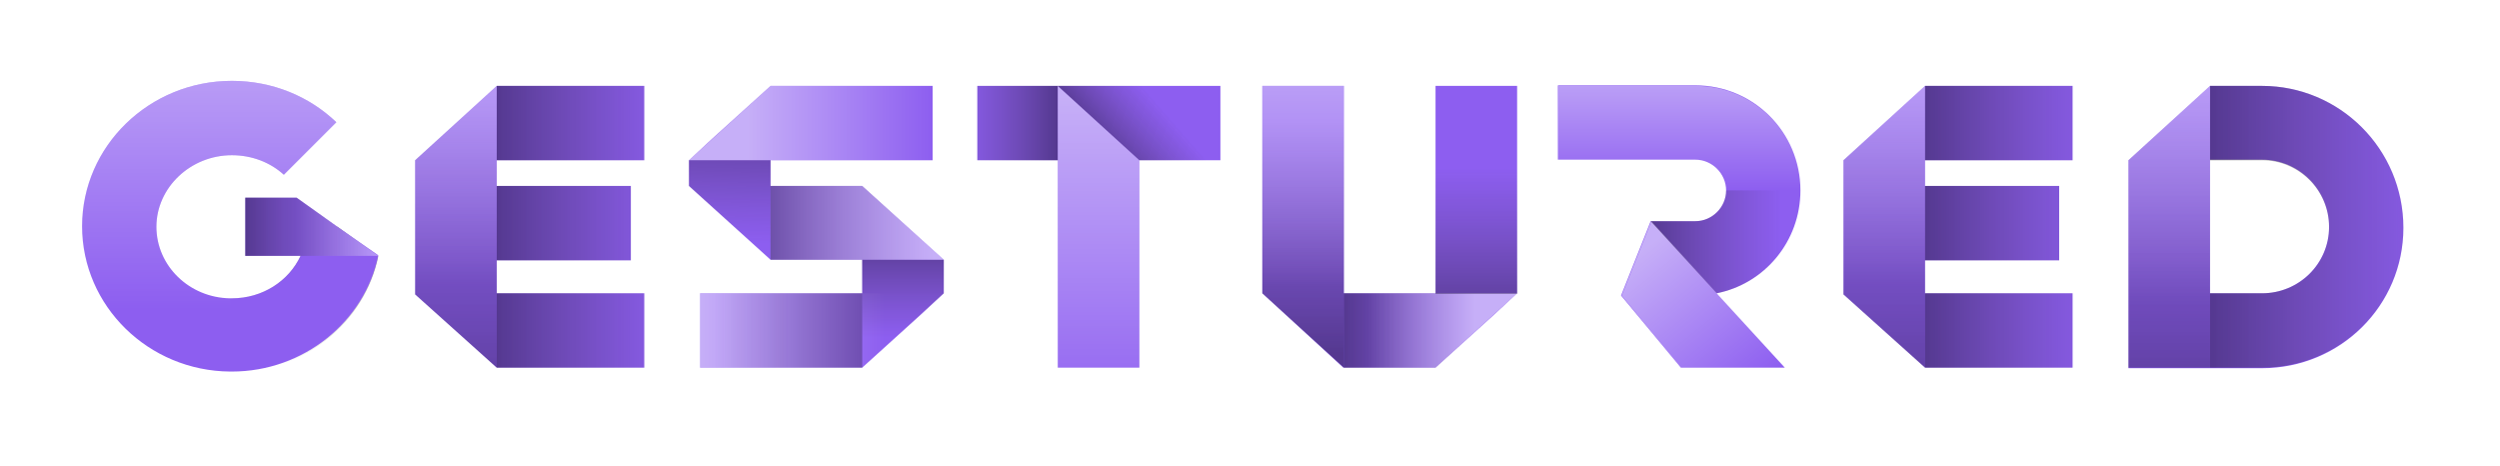
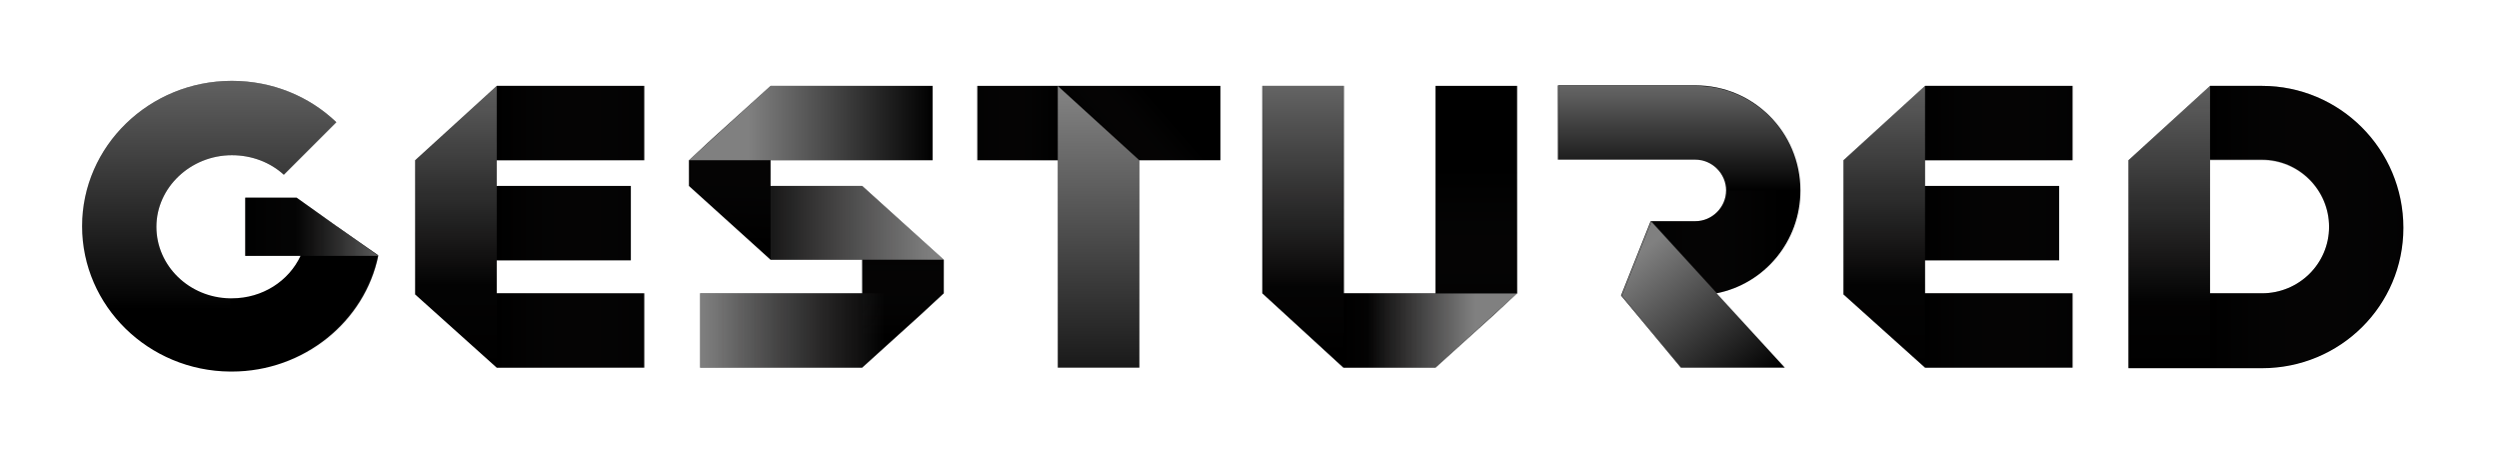
<svg xmlns="http://www.w3.org/2000/svg" xmlns:xlink="http://www.w3.org/1999/xlink" version="1.1" id="svg234421" x="0px" y="0px" viewBox="0 0 559 104" style="enable-background:new 0 0 559 104;" xml:space="preserve">
  <style type="text/css">
	.st0{clip-path:url(#SVGID_00000113324273297526807570000003397619980677351594_);}
	.st1{fill:url(#SVGID_00000141419382732876768990000009940409549982221456_);}
	.st2{fill:#8D5EF0;}
	.st3{fill:url(#SVGID_00000031929172433862653770000001790443713335708831_);}
	.st4{fill:url(#SVGID_00000066474776242953058620000017066434270315921563_);}
	.st5{fill:url(#SVGID_00000000221835307112631420000008365361197914643867_);}
	.st6{fill:url(#SVGID_00000044870172198714764920000014049926537750751385_);}
	.st7{fill:url(#SVGID_00000176761730784581626250000011671913735412367235_);}
	.st8{fill:url(#SVGID_00000062913286796585044150000003802353545605451934_);}
	.st9{fill:url(#SVGID_00000113349039810172361420000005839464924024553392_);}
	.st10{fill:url(#SVGID_00000029006794107455423110000010550837455364364167_);}
	.st11{fill:url(#SVGID_00000164501091823153265040000005086628017990738314_);}
	.st12{fill:url(#SVGID_00000180349335961762657580000004059140312610057608_);}
	.st13{fill:url(#SVGID_00000127727462848503766750000003937978785928569782_);}
	.st14{fill:url(#SVGID_00000158723654047098376320000009583921579603135398_);}
	.st15{fill:url(#SVGID_00000150092358206527671470000013828791069704051626_);}
	.st16{fill:url(#SVGID_00000152262896279120136150000004822209082414082209_);}
	.st17{fill:url(#SVGID_00000115507307337591361920000000123191663533045928_);}
	.st18{fill:url(#SVGID_00000046336082563032029600000004480299175200785578_);}
	.st19{fill:url(#SVGID_00000056390717468973387970000008527399965624039346_);}
	.st20{fill:url(#SVGID_00000112621421390133316270000008053608863806301831_);}
	.st21{fill:url(#SVGID_00000131338840361067159890000003933310375002986940_);}
	.st22{fill:url(#SVGID_00000178199750606461930910000009737463461237192839_);}
	.st23{fill:url(#SVGID_00000052083228766460742210000016752996329682016169_);}
	.st24{fill:url(#SVGID_00000066505124709832187180000010704337264808287422_);}
	.st25{fill:url(#SVGID_00000104699718600725658650000004096450039572322236_);}
	.st26{fill:url(#SVGID_00000169546989858782924710000000896907614674812039_);}
	.st27{fill:url(#SVGID_00000091701287268958445710000016585919285059513475_);}
	.st28{fill:url(#SVGID_00000052102391859600561150000001903336365023216512_);}
	.st29{fill:url(#SVGID_00000007399451136635685100000003638007184111233206_);}
	.st30{fill:url(#SVGID_00000147920437065831747000000014707454675164165760_);}
	.st31{fill:url(#SVGID_00000001646444232996712890000007137724243415470720_);}
	.st32{fill:url(#SVGID_00000036943583639166698320000000147240070029621178_);}
	.st33{clip-path:url(#SVGID_00000150793120857541429750000006374906431564313007_);}
</style>
  <g id="logo-group">
    <g id="logo-center" transform="translate(-1.1368683772161603e-13 0)">
      <g>
        <defs>
          <polygon id="SVGID_1_" points="-233,-332.3 -232,-332.3 -233,-331.3     " />
        </defs>
        <defs>
          <polygon id="SVGID_00000117659642538809931140000005333342530263173531_" points="-235,-334.3 -236,-334.3 -235,-335.3     " />
        </defs>
        <clipPath id="SVGID_00000160158100768098286510000009683727854738851995_">
          <use xlink:href="#SVGID_1_" style="overflow:visible;" />
        </clipPath>
        <clipPath id="SVGID_00000062905921007624539650000000159847074983968641_" style="clip-path:url(#SVGID_00000160158100768098286510000009683727854738851995_);">
          <use xlink:href="#SVGID_00000117659642538809931140000005333342530263173531_" style="overflow:visible;" />
        </clipPath>
      </g>
      <g id="slogan" transform="translate(0 0)">
		</g>
      <g id="title" transform="translate(0 0)">
        <g id="path234430" transform="translate(0 314.263) translate(252.3903 37.202) scale(1.25) translate(-314.8207 51.192)">
          <linearGradient id="SVGID_00000009552260516071509220000008805506058753596041_" gradientUnits="userSpaceOnUse" x1="33.382" y1="-191.643" x2="26.897" y2="-171.377" gradientTransform="matrix(1.25 0 0 1.25 128.7869 -52.8229)">
            <stop offset="0" style="stop-color:#000000;stop-opacity:0.4" />
            <stop offset="0.276" style="stop-color:#0F0D0D;stop-opacity:0.29" />
            <stop offset="0.675" style="stop-color:#1E1A1B;stop-opacity:0.13" />
            <stop offset="1" style="stop-color:#231F20;stop-opacity:0" />
          </linearGradient>
          <path style="fill:url(#SVGID_00000009552260516071509220000008805506058753596041_);" d="M173.3-291.8h-5.4      c0,1.9-0.4,3.6-1.2,5.2c-2.1,4.5-6.8,7.6-12.3,7.6c-0.1,0-0.2,0-0.3,0v13.3c0.1,0,0.2,0,0.3,0c12.9,0,23.8-9,26.2-20.8v0      L173.3-291.8z" />
-           <path class="st2" d="M173.3-291.8L166-297h-9.2v10.4h9.9c-2.1,4.5-6.8,7.6-12.3,7.6c-0.1,0-0.2,0-0.3,0      c-7.3-0.1-13.2-5.8-13.2-12.8c0-7,6.1-12.8,13.5-12.8c3.6,0,6.9,1.3,9.3,3.5l9.4-9.4c-4.8-4.6-11.4-7.4-18.7-7.4      c-14.8,0-26.8,11.7-26.8,26c0,14.3,11.9,25.9,26.5,26c0.1,0,0.2,0,0.3,0c12.9,0,23.8-9,26.2-20.8l0,0v0L173.3-291.8z" />
+           <path className="st2" d="M173.3-291.8L166-297h-9.2v10.4h9.9c-2.1,4.5-6.8,7.6-12.3,7.6c-0.1,0-0.2,0-0.3,0      c-7.3-0.1-13.2-5.8-13.2-12.8c0-7,6.1-12.8,13.5-12.8c3.6,0,6.9,1.3,9.3,3.5l9.4-9.4c-4.8-4.6-11.4-7.4-18.7-7.4      c-14.8,0-26.8,11.7-26.8,26c0,14.3,11.9,25.9,26.5,26c0.1,0,0.2,0,0.3,0c12.9,0,23.8-9,26.2-20.8l0,0v0L173.3-291.8z" />
          <linearGradient id="SVGID_00000166666251385379677850000004478932600952929927_" gradientUnits="userSpaceOnUse" x1="22.4" y1="-191.154" x2="46.237" y2="-191.154" gradientTransform="matrix(1.25 0 0 1.25 128.7869 -52.8229)">
            <stop offset="0.303" style="stop-color:#FFFFFF;stop-opacity:0" />
            <stop offset="1" style="stop-color:#FFFFFF;stop-opacity:0.5" />
          </linearGradient>
          <polygon style="fill:url(#SVGID_00000166666251385379677850000004478932600952929927_);" points="180.6,-286.6 180.6,-286.6       156.8,-286.6 156.8,-297 166,-297 173.3,-291.8     " />
          <linearGradient id="SVGID_00000116951285517277234330000001474859726147233927_" gradientUnits="userSpaceOnUse" x1="22.4" y1="-191.154" x2="46.237" y2="-191.154" gradientTransform="matrix(1.25 0 0 1.25 128.7869 -52.8229)">
            <stop offset="0" style="stop-color:#000000;stop-opacity:0.4" />
            <stop offset="0.217" style="stop-color:#0F0E0E;stop-opacity:0.25" />
            <stop offset="0.51" style="stop-color:#1E1B1B;stop-opacity:0.1" />
            <stop offset="0.757" style="stop-color:#231F20;stop-opacity:0" />
          </linearGradient>
          <polygon style="fill:url(#SVGID_00000116951285517277234330000001474859726147233927_);" points="180.6,-286.6 180.6,-286.6       156.8,-286.6 156.8,-297 166,-297 173.3,-291.8     " />
          <linearGradient id="SVGID_00000074406330285968862280000014569226523662186386_" gradientUnits="userSpaceOnUse" x1="17.24" y1="-170.321" x2="17.24" y2="-222.409" gradientTransform="matrix(1.25 0 0 1.25 128.7869 -52.8229)">
            <stop offset="0.175" style="stop-color:#FFFFFF;stop-opacity:0" />
            <stop offset="1" style="stop-color:#FFFFFF;stop-opacity:0.5" />
          </linearGradient>
          <path style="fill:url(#SVGID_00000074406330285968862280000014569226523662186386_);" d="M140.9-291.8c0-7,6.1-12.8,13.5-12.8      c3.6,0,6.9,1.3,9.3,3.5l9.4-9.4c-4.8-4.6-11.4-7.4-18.7-7.4c-14.8,0-26.8,11.7-26.8,26c0,14.3,11.9,25.9,26.5,26V-279      C146.8-279.1,140.9-284.8,140.9-291.8z" />
        </g>
        <g id="path234432" transform="translate(0 314.263) translate(326.8255 38.192) scale(1.25) translate(-371.3688 50.4)">
-           <polygon class="st2" points="225.2,-303.7 225.2,-317 198.8,-317 198.8,-317 184.2,-303.7 184.2,-279.7 198.8,-266.6       198.8,-266.6 198.8,-266.6 198.8,-266.6 198.8,-266.6 225.2,-266.6 225.2,-279.9 198.8,-279.9 198.8,-285.8 222.8,-285.8       222.8,-299.1 198.8,-299.1 198.8,-303.7     " />
+           <polygon className="st2" points="225.2,-303.7 225.2,-317 198.8,-317 198.8,-317 184.2,-303.7 184.2,-279.7 198.8,-266.6       198.8,-266.6 198.8,-266.6 198.8,-266.6 198.8,-266.6 225.2,-266.6 225.2,-279.9 198.8,-279.9 198.8,-285.8 222.8,-285.8       222.8,-299.1 198.8,-299.1 198.8,-303.7     " />
          <linearGradient id="SVGID_00000021083633090159427760000008418590539960983180_" gradientUnits="userSpaceOnUse" x1="12.532" y1="-78.373" x2="38.973" y2="-78.373" gradientTransform="matrix(1.25 0 0 -1.25 183.1041 -389.7686)">
            <stop offset="0" style="stop-color:#000000;stop-opacity:0.4" />
            <stop offset="0.276" style="stop-color:#0F0D0D;stop-opacity:0.29" />
            <stop offset="0.675" style="stop-color:#1E1A1B;stop-opacity:0.13" />
            <stop offset="1" style="stop-color:#231F20;stop-opacity:0" />
          </linearGradient>
          <path style="fill:url(#SVGID_00000021083633090159427760000008418590539960983180_);" d="M198.8-285.8l0-13.3l24,0v13.3      L198.8-285.8z M225.2-303.7V-317l-26.4,0v13.3L225.2-303.7z M225.2-266.6v-13.3l-26.4,0v13.3L225.2-266.6z" />
          <linearGradient id="SVGID_00000075150235529471922560000010796985487905141915_" gradientUnits="userSpaceOnUse" x1="6.692" y1="-98.548" x2="6.692" y2="-48.111" gradientTransform="matrix(1.25 0 0 -1.25 183.1041 -389.7686)">
            <stop offset="0" style="stop-color:#000000;stop-opacity:0.3" />
            <stop offset="0.214" style="stop-color:#0F0D0D;stop-opacity:0.217" />
            <stop offset="0.524" style="stop-color:#1E1A1B;stop-opacity:9.755000e-02" />
            <stop offset="0.776" style="stop-color:#231F20;stop-opacity:0" />
          </linearGradient>
          <polygon style="fill:url(#SVGID_00000075150235529471922560000010796985487905141915_);" points="184.2,-279.7 198.8,-266.6       198.8,-317 184.2,-303.7     " />
          <linearGradient id="SVGID_00000047764851417114379080000001903220454084248758_" gradientUnits="userSpaceOnUse" x1="6.692" y1="-98.548" x2="6.692" y2="-48.111" gradientTransform="matrix(1.25 0 0 -1.25 183.1041 -389.7686)">
            <stop offset="0.234" style="stop-color:#FFFFFF;stop-opacity:0" />
            <stop offset="0.989" style="stop-color:#FFFFFF;stop-opacity:0.493" />
            <stop offset="1" style="stop-color:#FFFFFF;stop-opacity:0.5" />
          </linearGradient>
          <polygon style="fill:url(#SVGID_00000047764851417114379080000001903220454084248758_);" points="184.2,-279.7 198.8,-266.6       198.8,-317 184.2,-303.7     " />
        </g>
        <g id="path234434" transform="translate(0 314.263) translate(388.108 38.192) scale(1.25) translate(-417.3948 50.4)">
-           <polygon class="st2" points="275.8,-285.9 261.2,-299.1 244.8,-299.1 244.8,-303.7 273.8,-303.7 273.8,-317 244.8,-317       244.8,-317 234.3,-307.5 230.2,-303.7 230.2,-303.7 230.2,-299.1 230.2,-299.1 244.8,-285.9 261.2,-285.9 261.2,-279.9       232.2,-279.9 232.2,-266.6 261.2,-266.6 261.2,-266.6 271.7,-276.1 275.8,-279.9 275.8,-279.9 275.8,-285.9 275.8,-285.9           " />
+           <polygon className="st2" points="275.8,-285.9 261.2,-299.1 244.8,-299.1 244.8,-303.7 273.8,-303.7 273.8,-317 244.8,-317       244.8,-317 234.3,-307.5 230.2,-303.7 230.2,-303.7 230.2,-299.1 230.2,-299.1 244.8,-285.9 261.2,-285.9 261.2,-279.9       232.2,-279.9 232.2,-266.6 261.2,-266.6 261.2,-266.6 271.7,-276.1 275.8,-279.9 275.8,-279.9 275.8,-285.9 275.8,-285.9           " />
          <linearGradient id="SVGID_00000018954189924001036130000016387428875137598651_" gradientUnits="userSpaceOnUse" x1="-2.38" y1="-93.238" x2="23.998" y2="-93.238" gradientTransform="matrix(1.25 0 0 -1.25 235.1704 -389.7858)">
            <stop offset="0" style="stop-color:#FFFFFF;stop-opacity:0.5" />
            <stop offset="1.383000e-02" style="stop-color:#FFFFFF;stop-opacity:0.493" />
            <stop offset="1" style="stop-color:#FFFFFF;stop-opacity:0" />
          </linearGradient>
          <polygon style="fill:url(#SVGID_00000018954189924001036130000016387428875137598651_);" points="261.2,-266.6 275.8,-279.9       232.2,-279.9 232.2,-266.6     " />
          <linearGradient id="SVGID_00000121261625415970891180000008625405498558291632_" gradientUnits="userSpaceOnUse" x1="206.133" y1="-192.699" x2="232.512" y2="-192.699" gradientTransform="matrix(-1.25 0 0 1.25 531.4835 -69.5094)">
            <stop offset="0" style="stop-color:#FFFFFF;stop-opacity:0" />
            <stop offset="0.986" style="stop-color:#FFFFFF;stop-opacity:0.493" />
            <stop offset="1" style="stop-color:#FFFFFF;stop-opacity:0.5" />
          </linearGradient>
          <polygon style="fill:url(#SVGID_00000121261625415970891180000008625405498558291632_);" points="244.8,-317 230.2,-303.7       273.8,-303.7 273.8,-317     " />
          <linearGradient id="SVGID_00000070110995512519292540000008998276635379801772_" gradientUnits="userSpaceOnUse" x1="26.677" y1="-80.471" x2="26.677" y2="-94.198" gradientTransform="matrix(1.25 0 0 -1.25 235.1704 -389.7858)">
            <stop offset="0" style="stop-color:#000000;stop-opacity:0.4" />
            <stop offset="0.276" style="stop-color:#0F0D0D;stop-opacity:0.29" />
            <stop offset="0.675" style="stop-color:#1E1A1B;stop-opacity:0.13" />
            <stop offset="1" style="stop-color:#231F20;stop-opacity:0" />
          </linearGradient>
          <polygon style="fill:url(#SVGID_00000070110995512519292540000008998276635379801772_);" points="275.8,-279.9 261.2,-266.6       261.2,-285.9 275.8,-285.9     " />
          <linearGradient id="SVGID_00000075869840418207562190000001495891402914078614_" gradientUnits="userSpaceOnUse" x1="2.244" y1="-62.167" x2="1.732" y2="-80.606" gradientTransform="matrix(1.25 0 0 -1.25 235.1704 -389.7858)">
            <stop offset="0" style="stop-color:#000000;stop-opacity:0.4" />
            <stop offset="0.276" style="stop-color:#0F0D0D;stop-opacity:0.29" />
            <stop offset="0.675" style="stop-color:#1E1A1B;stop-opacity:0.13" />
            <stop offset="1" style="stop-color:#231F20;stop-opacity:0" />
          </linearGradient>
          <polygon style="fill:url(#SVGID_00000075869840418207562190000001495891402914078614_);" points="230.2,-303.7 230.2,-299.1       244.8,-285.9 244.8,-303.7     " />
          <linearGradient id="SVGID_00000009586329017654414390000010487866086873905083_" gradientUnits="userSpaceOnUse" x1="3.272" y1="-178.385" x2="30.86" y2="-178.385" gradientTransform="matrix(1.25 0 0 1.25 235.1702 -69.5094)">
            <stop offset="0" style="stop-color:#000000;stop-opacity:0.4" />
            <stop offset="0.276" style="stop-color:#0F0D0D;stop-opacity:0.29" />
            <stop offset="0.675" style="stop-color:#1E1A1B;stop-opacity:0.13" />
            <stop offset="1" style="stop-color:#231F20;stop-opacity:0" />
          </linearGradient>
          <polygon style="fill:url(#SVGID_00000009586329017654414390000010487866086873905083_);" points="261.2,-299.1 244.8,-299.1       244.8,-285.9 275.8,-285.9     " />
          <linearGradient id="SVGID_00000159441105095774272290000000987945723964309653_" gradientUnits="userSpaceOnUse" x1="3.272" y1="-178.385" x2="30.86" y2="-178.385" gradientTransform="matrix(1.25 0 0 1.25 235.1702 -69.5094)">
            <stop offset="0" style="stop-color:#FFFFFF;stop-opacity:0" />
            <stop offset="0.986" style="stop-color:#FFFFFF;stop-opacity:0.493" />
            <stop offset="1" style="stop-color:#FFFFFF;stop-opacity:0.5" />
          </linearGradient>
          <polygon style="fill:url(#SVGID_00000159441105095774272290000000987945723964309653_);" points="261.2,-299.1 244.8,-299.1       244.8,-285.9 275.8,-285.9     " />
          <linearGradient id="SVGID_00000050625805111165547380000012786337869779488682_" gradientUnits="userSpaceOnUse" x1="29.927" y1="-93.238" x2="-0.249" y2="-93.238" gradientTransform="matrix(1.25 0 0 -1.25 235.1704 -389.7858)">
            <stop offset="0" style="stop-color:#000000;stop-opacity:0.4" />
            <stop offset="0.276" style="stop-color:#0F0D0D;stop-opacity:0.29" />
            <stop offset="0.675" style="stop-color:#1E1A1B;stop-opacity:0.13" />
            <stop offset="1" style="stop-color:#231F20;stop-opacity:0" />
          </linearGradient>
          <rect x="232.2" y="-279.9" style="fill:url(#SVGID_00000050625805111165547380000012786337869779488682_);" width="29" height="13.3" />
        </g>
        <g id="path234436" transform="translate(0 314.263) translate(452.5714 38.192) scale(1.25) translate(-465.9656 50.4)">
-           <polygon class="st2" points="322.3,-317 293.2,-317 293.2,-317 278.8,-317 278.8,-303.7 293.2,-303.7 293.2,-303.7       293.2,-303.7 293.2,-266.6 307.8,-266.6 307.8,-303.7 322.3,-303.7     " />
+           <polygon className="st2" points="322.3,-317 293.2,-317 293.2,-317 278.8,-317 278.8,-303.7 293.2,-303.7 293.2,-303.7       293.2,-303.7 293.2,-266.6 307.8,-266.6 307.8,-303.7 322.3,-303.7     " />
          <linearGradient id="SVGID_00000054958631885323036970000017382871882002936510_" gradientUnits="userSpaceOnUse" x1="10.274" y1="-63.507" x2="-9.455" y2="-63.507" gradientTransform="matrix(1.25 0 0 -1.25 286.4604 -389.7682)">
            <stop offset="0.256" style="stop-color:#000000;stop-opacity:0.4" />
            <stop offset="0.461" style="stop-color:#0F0D0D;stop-opacity:0.29" />
            <stop offset="0.758" style="stop-color:#1E1A1B;stop-opacity:0.13" />
            <stop offset="1" style="stop-color:#231F20;stop-opacity:0" />
          </linearGradient>
          <polygon style="fill:url(#SVGID_00000054958631885323036970000017382871882002936510_);" points="278.8,-303.7 278.8,-317       293.2,-317 293.2,-303.7     " />
          <linearGradient id="SVGID_00000013878630232230120250000008819200901764665247_" gradientUnits="userSpaceOnUse" x1="11.269" y1="-60.014" x2="11.269" y2="-108.205" gradientTransform="matrix(1.25 0 0 -1.25 286.4604 -389.7682)">
            <stop offset="0" style="stop-color:#FFFFFF;stop-opacity:0.5" />
            <stop offset="1.383000e-02" style="stop-color:#FFFFFF;stop-opacity:0.493" />
            <stop offset="1" style="stop-color:#FFFFFF;stop-opacity:0" />
          </linearGradient>
          <polygon style="fill:url(#SVGID_00000013878630232230120250000008819200901764665247_);" points="293.2,-266.6 307.8,-266.6       307.8,-303.7 293.2,-317     " />
          <linearGradient id="SVGID_00000011005989451095593570000017826689978779718840_" gradientUnits="userSpaceOnUse" x1="9.847" y1="-69.794" x2="19.903" y2="-61.031" gradientTransform="matrix(1.25 0 0 -1.25 286.4604 -389.7682)">
            <stop offset="0.256" style="stop-color:#000000;stop-opacity:0.4" />
            <stop offset="0.461" style="stop-color:#0F0D0D;stop-opacity:0.29" />
            <stop offset="0.758" style="stop-color:#1E1A1B;stop-opacity:0.13" />
            <stop offset="1" style="stop-color:#231F20;stop-opacity:0" />
          </linearGradient>
          <polygon style="fill:url(#SVGID_00000011005989451095593570000017826689978779718840_);" points="322.3,-317 293.2,-317       307.8,-303.7 322.3,-303.7     " />
        </g>
        <g id="path234438" transform="translate(0 314.263) translate(516.343 38.192) scale(1.25) translate(-513.9828 50.4)">
-           <polygon class="st2" points="372.4,-317 357.8,-317 357.8,-279.9 341.4,-279.9 341.4,-317 326.8,-317 326.8,-279.9       341.3,-266.6 341.4,-266.6 341.4,-266.6 341.4,-266.6 357.8,-266.6 357.8,-266.6 368.3,-276.1 372.4,-279.9 372.4,-279.9       372.4,-279.9     " />
+           <polygon className="st2" points="372.4,-317 357.8,-317 357.8,-279.9 341.4,-279.9 341.4,-317 326.8,-317 326.8,-279.9       341.3,-266.6 341.4,-266.6 341.4,-266.6 341.4,-266.6 357.8,-266.6 357.8,-266.6 368.3,-276.1 372.4,-279.9 372.4,-279.9       372.4,-279.9     " />
          <linearGradient id="SVGID_00000080904175308357237030000011384694940085825971_" gradientUnits="userSpaceOnUse" x1="-4.14" y1="-96.493" x2="-4.14" y2="-50.226" gradientTransform="matrix(1.25 0 0 -1.25 339.2583 -389.7688)">
            <stop offset="0" style="stop-color:#000000;stop-opacity:0.4" />
            <stop offset="0.197" style="stop-color:#0F0D0D;stop-opacity:0.29" />
            <stop offset="0.483" style="stop-color:#1E1A1B;stop-opacity:0.13" />
            <stop offset="0.716" style="stop-color:#231F20;stop-opacity:0" />
          </linearGradient>
          <polygon style="fill:url(#SVGID_00000080904175308357237030000011384694940085825971_);" points="326.8,-279.9 341.4,-266.6       341.4,-317 326.8,-317     " />
          <linearGradient id="SVGID_00000067236935194088603670000004164025038985880766_" gradientUnits="userSpaceOnUse" x1="-4.14" y1="-96.493" x2="-4.14" y2="-50.226" gradientTransform="matrix(1.25 0 0 -1.25 339.2583 -389.7688)">
            <stop offset="0.205" style="stop-color:#FFFFFF;stop-opacity:0" />
            <stop offset="0.989" style="stop-color:#FFFFFF;stop-opacity:0.493" />
            <stop offset="1" style="stop-color:#FFFFFF;stop-opacity:0.5" />
          </linearGradient>
          <polygon style="fill:url(#SVGID_00000067236935194088603670000004164025038985880766_);" points="326.8,-279.9 341.4,-266.6       341.4,-317 326.8,-317     " />
          <linearGradient id="SVGID_00000059268397149478594020000014209380889517705403_" gradientUnits="userSpaceOnUse" x1="1.699" y1="-93.238" x2="20.459" y2="-93.238" gradientTransform="matrix(1.25 0 0 -1.25 339.2583 -389.7688)">
            <stop offset="0" style="stop-color:#000000;stop-opacity:0.4" />
            <stop offset="0.276" style="stop-color:#0F0D0D;stop-opacity:0.29" />
            <stop offset="0.675" style="stop-color:#1E1A1B;stop-opacity:0.13" />
            <stop offset="1" style="stop-color:#231F20;stop-opacity:0" />
          </linearGradient>
          <polygon style="fill:url(#SVGID_00000059268397149478594020000014209380889517705403_);" points="357.8,-266.6 372.4,-279.9       341.4,-279.9 341.4,-266.6     " />
          <linearGradient id="SVGID_00000075126958641022172450000010726867267967735469_" gradientUnits="userSpaceOnUse" x1="1.7" y1="-93.238" x2="20.459" y2="-93.238" gradientTransform="matrix(1.25 0 0 -1.25 339.2583 -389.7688)">
            <stop offset="0.182" style="stop-color:#FFFFFF;stop-opacity:0" />
            <stop offset="0.989" style="stop-color:#FFFFFF;stop-opacity:0.493" />
            <stop offset="1" style="stop-color:#FFFFFF;stop-opacity:0.5" />
          </linearGradient>
          <polygon style="fill:url(#SVGID_00000075126958641022172450000010726867267967735469_);" points="357.8,-266.6 372.4,-279.9       341.4,-279.9 341.4,-266.6     " />
          <linearGradient id="SVGID_00000029751913131009463870000016385291549598184580_" gradientUnits="userSpaceOnUse" x1="20.677" y1="-92.068" x2="20.677" y2="-69.93" gradientTransform="matrix(1.25 0 0 -1.25 339.2583 -389.7688)">
            <stop offset="0" style="stop-color:#000000;stop-opacity:0.4" />
            <stop offset="0.276" style="stop-color:#0F0D0D;stop-opacity:0.29" />
            <stop offset="0.675" style="stop-color:#1E1A1B;stop-opacity:0.13" />
            <stop offset="1" style="stop-color:#231F20;stop-opacity:0" />
          </linearGradient>
          <rect x="357.8" y="-317" style="fill:url(#SVGID_00000029751913131009463870000016385291549598184580_);" width="14.6" height="37.2" />
        </g>
        <g id="path234440" transform="translate(0 314.263) translate(582.5909 38.192) scale(1.25) translate(-563.9812 50.4)">
-           <path class="st2" d="M420.1-298.3L420.1-298.3c0-10.4-8.4-18.8-18.8-18.8l-24.6,0v13.3l24.6,0c3,0,5.5,2.5,5.5,5.5v0      c0,3-2.5,5.5-5.5,5.5v0l-8,0l-5.3,13.3l10.7,12.9h18.6l-12.2-13.3C413.7-281.6,420.1-289.2,420.1-298.3z" />
+           <path className="st2" d="M420.1-298.3L420.1-298.3c0-10.4-8.4-18.8-18.8-18.8l-24.6,0v13.3l24.6,0c3,0,5.5,2.5,5.5,5.5v0      c0,3-2.5,5.5-5.5,5.5v0l-8,0l-5.3,13.3l10.7,12.9h18.6l-12.2-13.3C413.7-281.6,420.1-289.2,420.1-298.3z" />
          <linearGradient id="SVGID_00000110454030011158542190000014896876191584460179_" gradientUnits="userSpaceOnUse" x1="-0.354" y1="-82.283" x2="15.583" y2="-101.898" gradientTransform="matrix(1.25 0 0 -1.25 391.8697 -389.7689)">
            <stop offset="0" style="stop-color:#FFFFFF;stop-opacity:0.5" />
            <stop offset="1.383000e-02" style="stop-color:#FFFFFF;stop-opacity:0.493" />
            <stop offset="1" style="stop-color:#FFFFFF;stop-opacity:0" />
          </linearGradient>
          <polygon style="fill:url(#SVGID_00000110454030011158542190000014896876191584460179_);" points="398.7,-266.6 417.3,-266.6       393.4,-292.8 388.1,-279.5     " />
          <linearGradient id="SVGID_00000000928909856470573080000013065481708416494766_" gradientUnits="userSpaceOnUse" x1="5.268" y1="-73.204" x2="5.268" y2="-54.447" gradientTransform="matrix(1.25 0 0 -1.25 391.8697 -389.7689)">
            <stop offset="0" style="stop-color:#FFFFFF;stop-opacity:0" />
            <stop offset="0.986" style="stop-color:#FFFFFF;stop-opacity:0.493" />
            <stop offset="1" style="stop-color:#FFFFFF;stop-opacity:0.5" />
          </linearGradient>
          <path style="fill:url(#SVGID_00000000928909856470573080000013065481708416494766_);" d="M401.4-317L401.4-317L401.4-317      l-24.6,0v13.3l24.6,0c3,0,5.5,2.5,5.5,5.5h13.3C420.1-308.6,411.7-317,401.4-317z" />
          <linearGradient id="SVGID_00000105400757302163344110000008019108770002854307_" gradientUnits="userSpaceOnUse" x1="-5.493" y1="-80.554" x2="19.839" y2="-80.554" gradientTransform="matrix(1.25 0 0 -1.25 391.8697 -389.7689)">
            <stop offset="0.256" style="stop-color:#000000;stop-opacity:0.4" />
            <stop offset="0.461" style="stop-color:#0F0D0D;stop-opacity:0.29" />
            <stop offset="0.758" style="stop-color:#1E1A1B;stop-opacity:0.13" />
            <stop offset="1" style="stop-color:#231F20;stop-opacity:0" />
          </linearGradient>
          <path style="fill:url(#SVGID_00000105400757302163344110000008019108770002854307_);" d="M420.1-298.3L420.1-298.3l-13.3,0v0      c0,3-2.5,5.5-5.5,5.5v0l-8,0l11.8,12.9C413.7-281.6,420.1-289.2,420.1-298.3z" />
        </g>
        <g id="path234442" transform="translate(0 314.263) translate(646.3372 38.192) scale(1.25) translate(-611.9782 50.4)">
-           <polygon class="st2" points="465.8,-303.7 465.8,-317 439.4,-317 439.4,-317 424.8,-303.7 424.8,-279.7 439.4,-266.6       439.4,-266.6 439.4,-266.6 439.4,-266.6 439.4,-266.6 465.8,-266.6 465.8,-279.9 439.4,-279.9 439.4,-285.8 463.4,-285.8       463.4,-299.1 439.4,-299.1 439.4,-303.7     " />
+           <polygon className="st2" points="465.8,-303.7 465.8,-317 439.4,-317 439.4,-317 424.8,-303.7 424.8,-279.7 439.4,-266.6       439.4,-266.6 439.4,-266.6 439.4,-266.6 439.4,-266.6 465.8,-266.6 465.8,-279.9 439.4,-279.9 439.4,-285.8 463.4,-285.8       463.4,-299.1 439.4,-299.1 439.4,-303.7     " />
          <linearGradient id="SVGID_00000134953401328661689320000002499761585818916026_" gradientUnits="userSpaceOnUse" x1="-2.468" y1="-78.373" x2="23.974" y2="-78.373" gradientTransform="matrix(1.25 0 0 -1.25 442.4634 -389.7686)">
            <stop offset="0" style="stop-color:#000000;stop-opacity:0.4" />
            <stop offset="0.276" style="stop-color:#0F0D0D;stop-opacity:0.29" />
            <stop offset="0.675" style="stop-color:#1E1A1B;stop-opacity:0.13" />
            <stop offset="1" style="stop-color:#231F20;stop-opacity:0" />
          </linearGradient>
          <path style="fill:url(#SVGID_00000134953401328661689320000002499761585818916026_);" d="M439.4-285.8v-13.3l24,0v13.3      L439.4-285.8z M465.8-303.7V-317l-26.4,0v13.3L465.8-303.7z M465.8-266.6v-13.3l-26.4,0v13.3L465.8-266.6z" />
          <linearGradient id="SVGID_00000154417524543300663910000000795425358590210448_" gradientUnits="userSpaceOnUse" x1="-8.308" y1="-98.548" x2="-8.308" y2="-48.111" gradientTransform="matrix(1.25 0 0 -1.25 442.4634 -389.7686)">
            <stop offset="0" style="stop-color:#000000;stop-opacity:0.3" />
            <stop offset="0.214" style="stop-color:#0F0D0D;stop-opacity:0.217" />
            <stop offset="0.524" style="stop-color:#1E1A1B;stop-opacity:9.755000e-02" />
            <stop offset="0.776" style="stop-color:#231F20;stop-opacity:0" />
          </linearGradient>
          <polygon style="fill:url(#SVGID_00000154417524543300663910000000795425358590210448_);" points="424.8,-279.7 439.4,-266.6       439.4,-317 424.8,-303.7     " />
          <linearGradient id="SVGID_00000065774577212197724160000016960385249279950486_" gradientUnits="userSpaceOnUse" x1="-8.308" y1="-98.548" x2="-8.308" y2="-48.111" gradientTransform="matrix(1.25 0 0 -1.25 442.4634 -389.7686)">
            <stop offset="0.234" style="stop-color:#FFFFFF;stop-opacity:0" />
            <stop offset="0.989" style="stop-color:#FFFFFF;stop-opacity:0.493" />
            <stop offset="1" style="stop-color:#FFFFFF;stop-opacity:0.5" />
          </linearGradient>
          <polygon style="fill:url(#SVGID_00000065774577212197724160000016960385249279950486_);" points="424.8,-279.7 439.4,-266.6       439.4,-317 424.8,-303.7     " />
        </g>
        <g id="path234444" transform="translate(0 314.263) translate(710.1397 38.192) scale(1.25) translate(-660.0202 50.4)">
-           <path class="st2" d="M496.7-317L496.7-317L496.7-317l-9.3,0l0,0v0l-14.6,13.3v37.2h14.6v0l9.3,0v0c14,0,25.3-11.2,25.3-25.1      C522-305.7,510.6-317,496.7-317z M496.7-279.9L496.7-279.9l-9.3,0v-23.9l9.3,0v0c6.6,0,12,5.4,12,12S503.3-279.9,496.7-279.9z" />
+           <path className="st2" d="M496.7-317L496.7-317L496.7-317l-9.3,0l0,0v0l-14.6,13.3v37.2h14.6v0l9.3,0v0c14,0,25.3-11.2,25.3-25.1      C522-305.7,510.6-317,496.7-317z M496.7-279.9L496.7-279.9l-9.3,0v-23.9l9.3,0v0c6.6,0,12,5.4,12,12S503.3-279.9,496.7-279.9z" />
          <linearGradient id="SVGID_00000111150296991214109450000014628186257664950427_" gradientUnits="userSpaceOnUse" x1="-8.724" y1="-78.367" x2="25.857" y2="-78.367" gradientTransform="matrix(1.25 0 0 -1.25 498.3255 -389.7684)">
            <stop offset="0" style="stop-color:#000000;stop-opacity:0.4" />
            <stop offset="0.276" style="stop-color:#0F0D0D;stop-opacity:0.29" />
            <stop offset="0.675" style="stop-color:#1E1A1B;stop-opacity:0.13" />
            <stop offset="1" style="stop-color:#231F20;stop-opacity:0" />
          </linearGradient>
          <path style="fill:url(#SVGID_00000111150296991214109450000014628186257664950427_);" d="M496.7-317L496.7-317L496.7-317l-9.3,0      l0,13.3l9.3,0v0c6.6,0,12,5.4,12,12s-5.4,11.8-12,11.8l0,0l-9.3,0l0,13.3l9.3,0v0c14,0,25.3-11.2,25.3-25.1      C522-305.7,510.6-317,496.7-317z" />
          <linearGradient id="SVGID_00000111151140788927084000000013270442901395911818_" gradientUnits="userSpaceOnUse" x1="-14.564" y1="-98.548" x2="-14.564" y2="-48.111" gradientTransform="matrix(1.25 0 0 -1.25 498.3255 -389.7684)">
            <stop offset="0" style="stop-color:#000000;stop-opacity:0.3" />
            <stop offset="0.214" style="stop-color:#0F0D0D;stop-opacity:0.217" />
            <stop offset="0.524" style="stop-color:#1E1A1B;stop-opacity:9.755000e-02" />
            <stop offset="0.776" style="stop-color:#231F20;stop-opacity:0" />
          </linearGradient>
          <polygon style="fill:url(#SVGID_00000111151140788927084000000013270442901395911818_);" points="472.8,-266.6 487.4,-266.6       487.4,-317 472.8,-303.7     " />
          <linearGradient id="SVGID_00000042010656085151972300000016279910958836562864_" gradientUnits="userSpaceOnUse" x1="-14.564" y1="-98.548" x2="-14.564" y2="-48.111" gradientTransform="matrix(1.25 0 0 -1.25 498.3255 -389.7684)">
            <stop offset="0.187" style="stop-color:#FFFFFF;stop-opacity:0" />
            <stop offset="0.989" style="stop-color:#FFFFFF;stop-opacity:0.493" />
            <stop offset="1" style="stop-color:#FFFFFF;stop-opacity:0.5" />
          </linearGradient>
          <polygon style="fill:url(#SVGID_00000042010656085151972300000016279910958836562864_);" points="472.8,-266.6 487.4,-266.6       487.4,-317 472.8,-303.7     " />
        </g>
      </g>
      <g>
        <defs>
          <polygon id="SVGID_00000085969225304409431630000015010137539397521793_" points="-233,-332.3 -232,-332.3 -233,-331.3     " />
        </defs>
        <defs>
          <polygon id="SVGID_00000053547160115995734940000003274525510857864882_" points="-235,-334.3 -236,-334.3 -235,-335.3     " />
        </defs>
        <clipPath id="SVGID_00000005227668076779017980000002770100089089547404_">
          <use xlink:href="#SVGID_00000085969225304409431630000015010137539397521793_" style="overflow:visible;" />
        </clipPath>
        <clipPath id="SVGID_00000146470373417483774790000018234180570809338510_" style="clip-path:url(#SVGID_00000005227668076779017980000002770100089089547404_);">
          <use xlink:href="#SVGID_00000053547160115995734940000003274525510857864882_" style="overflow:visible;" />
        </clipPath>
      </g>
    </g>
  </g>
</svg>
